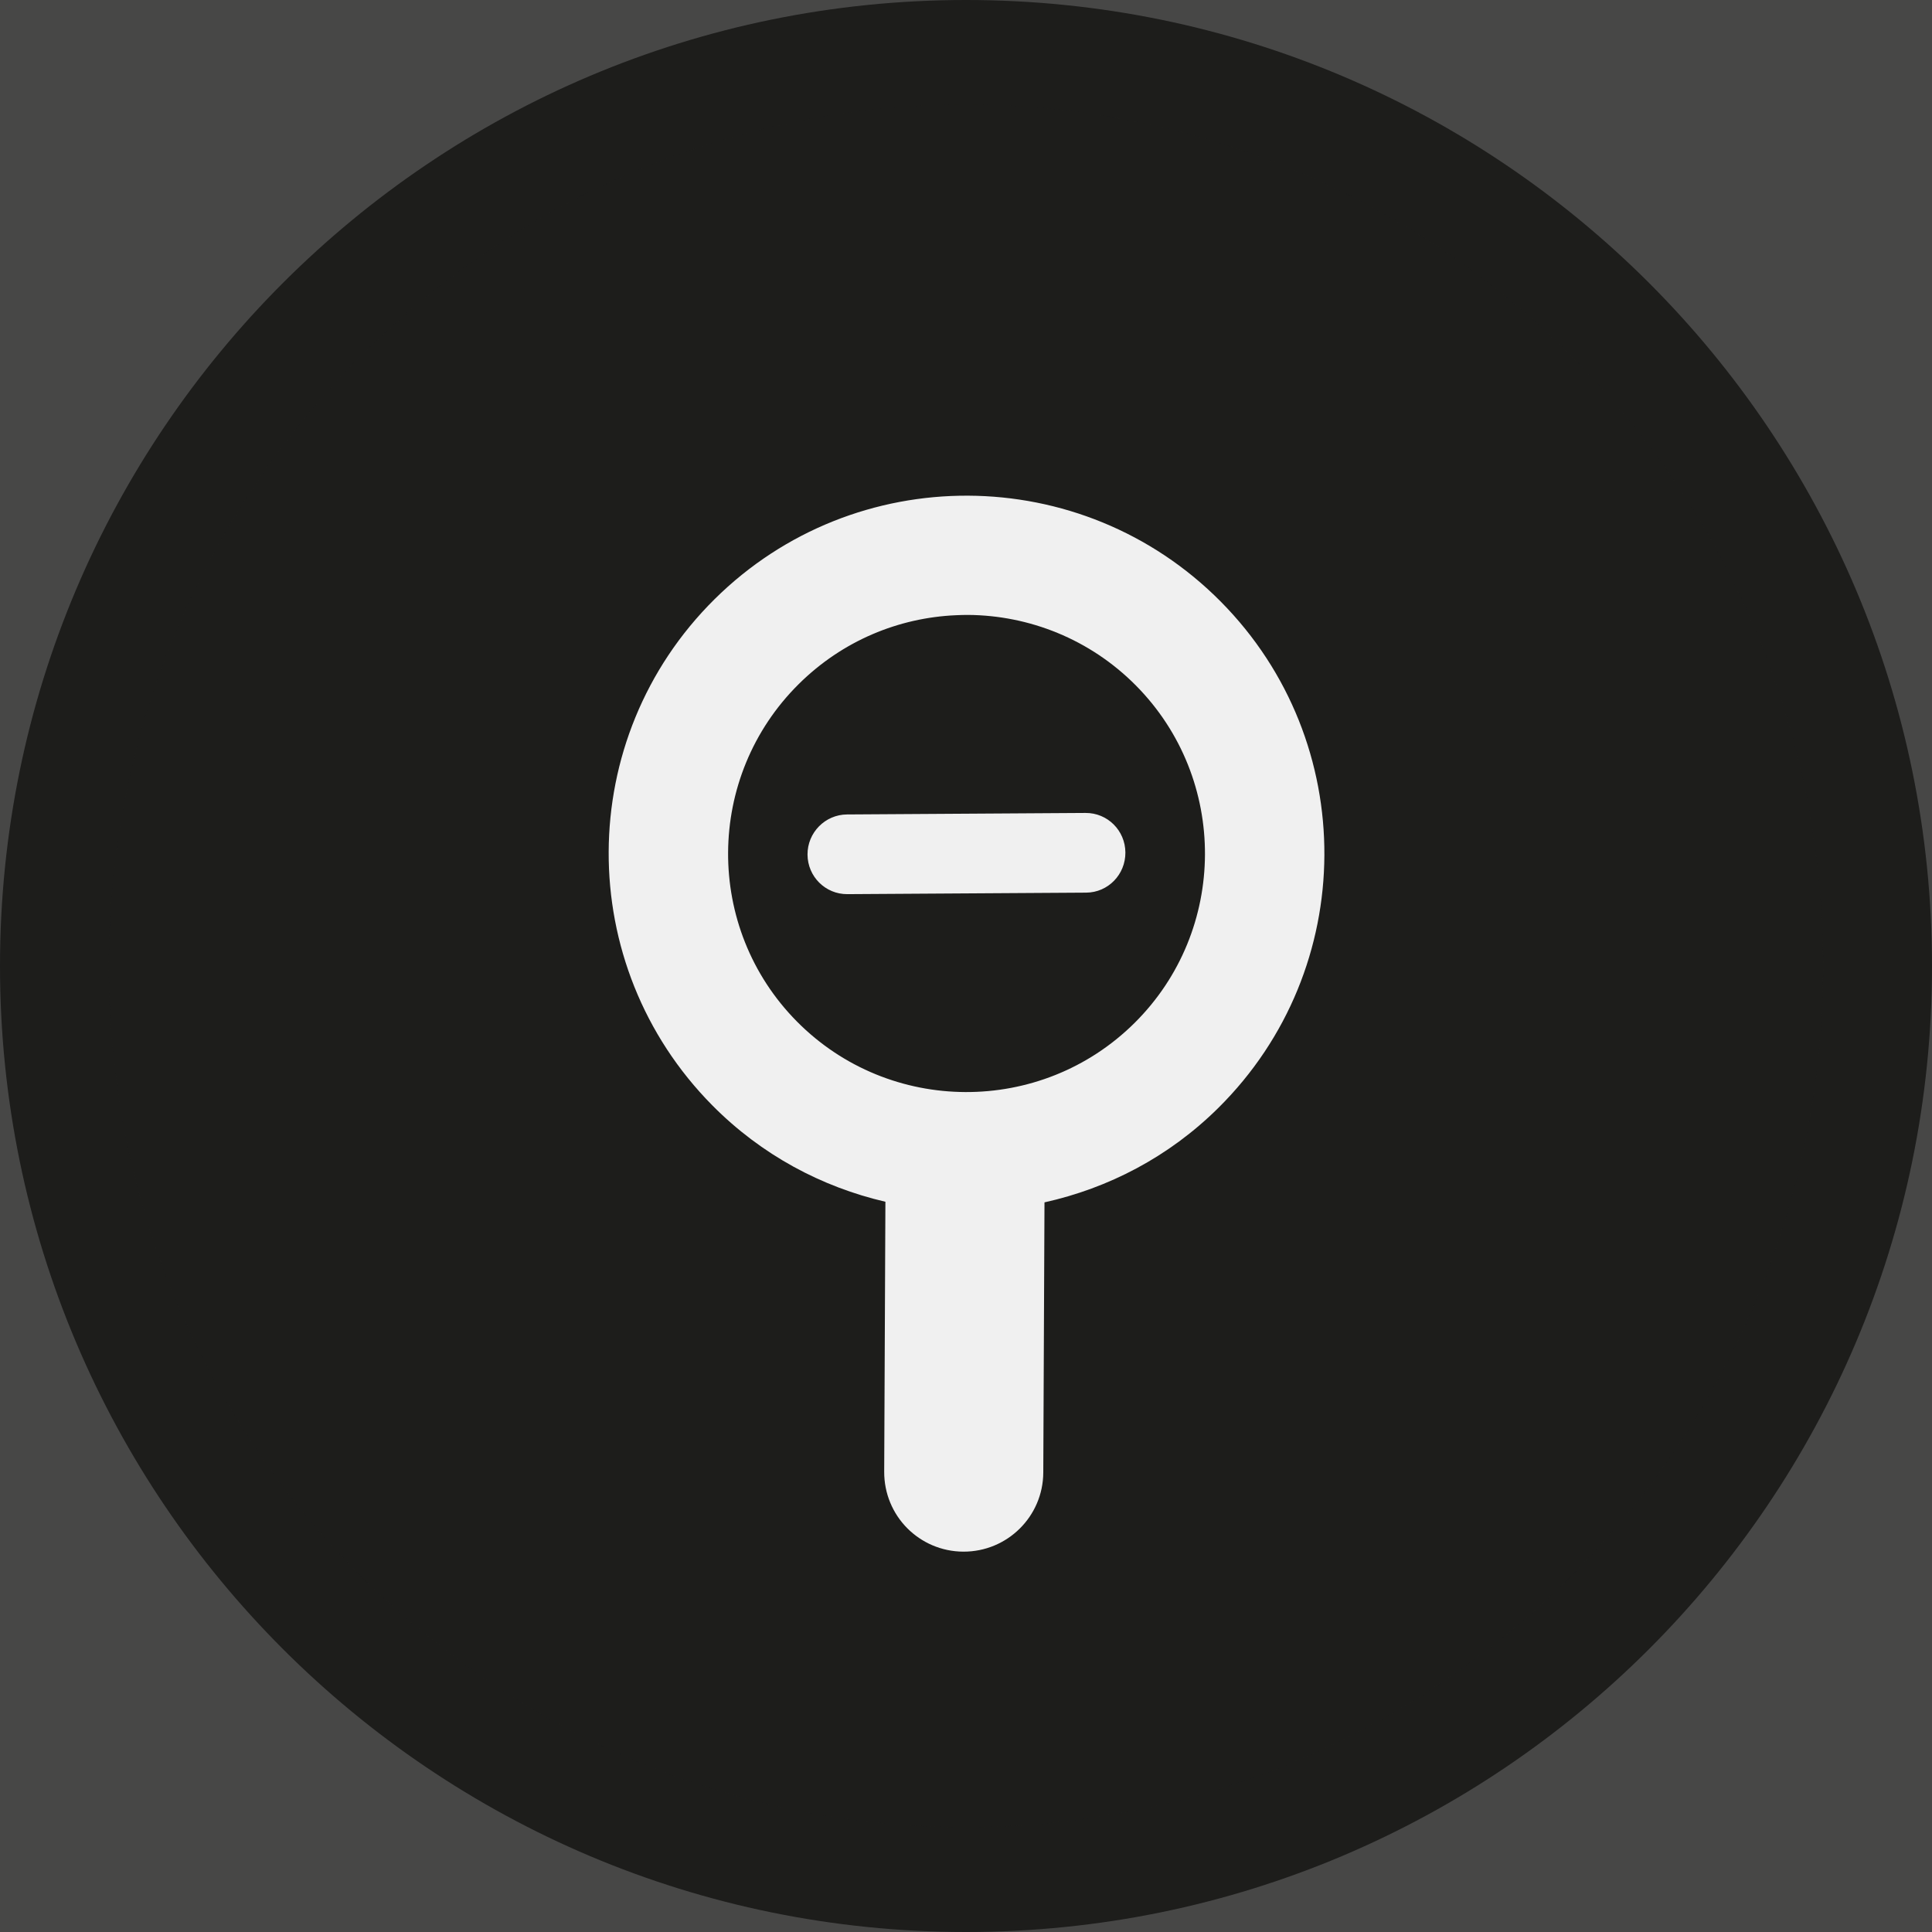
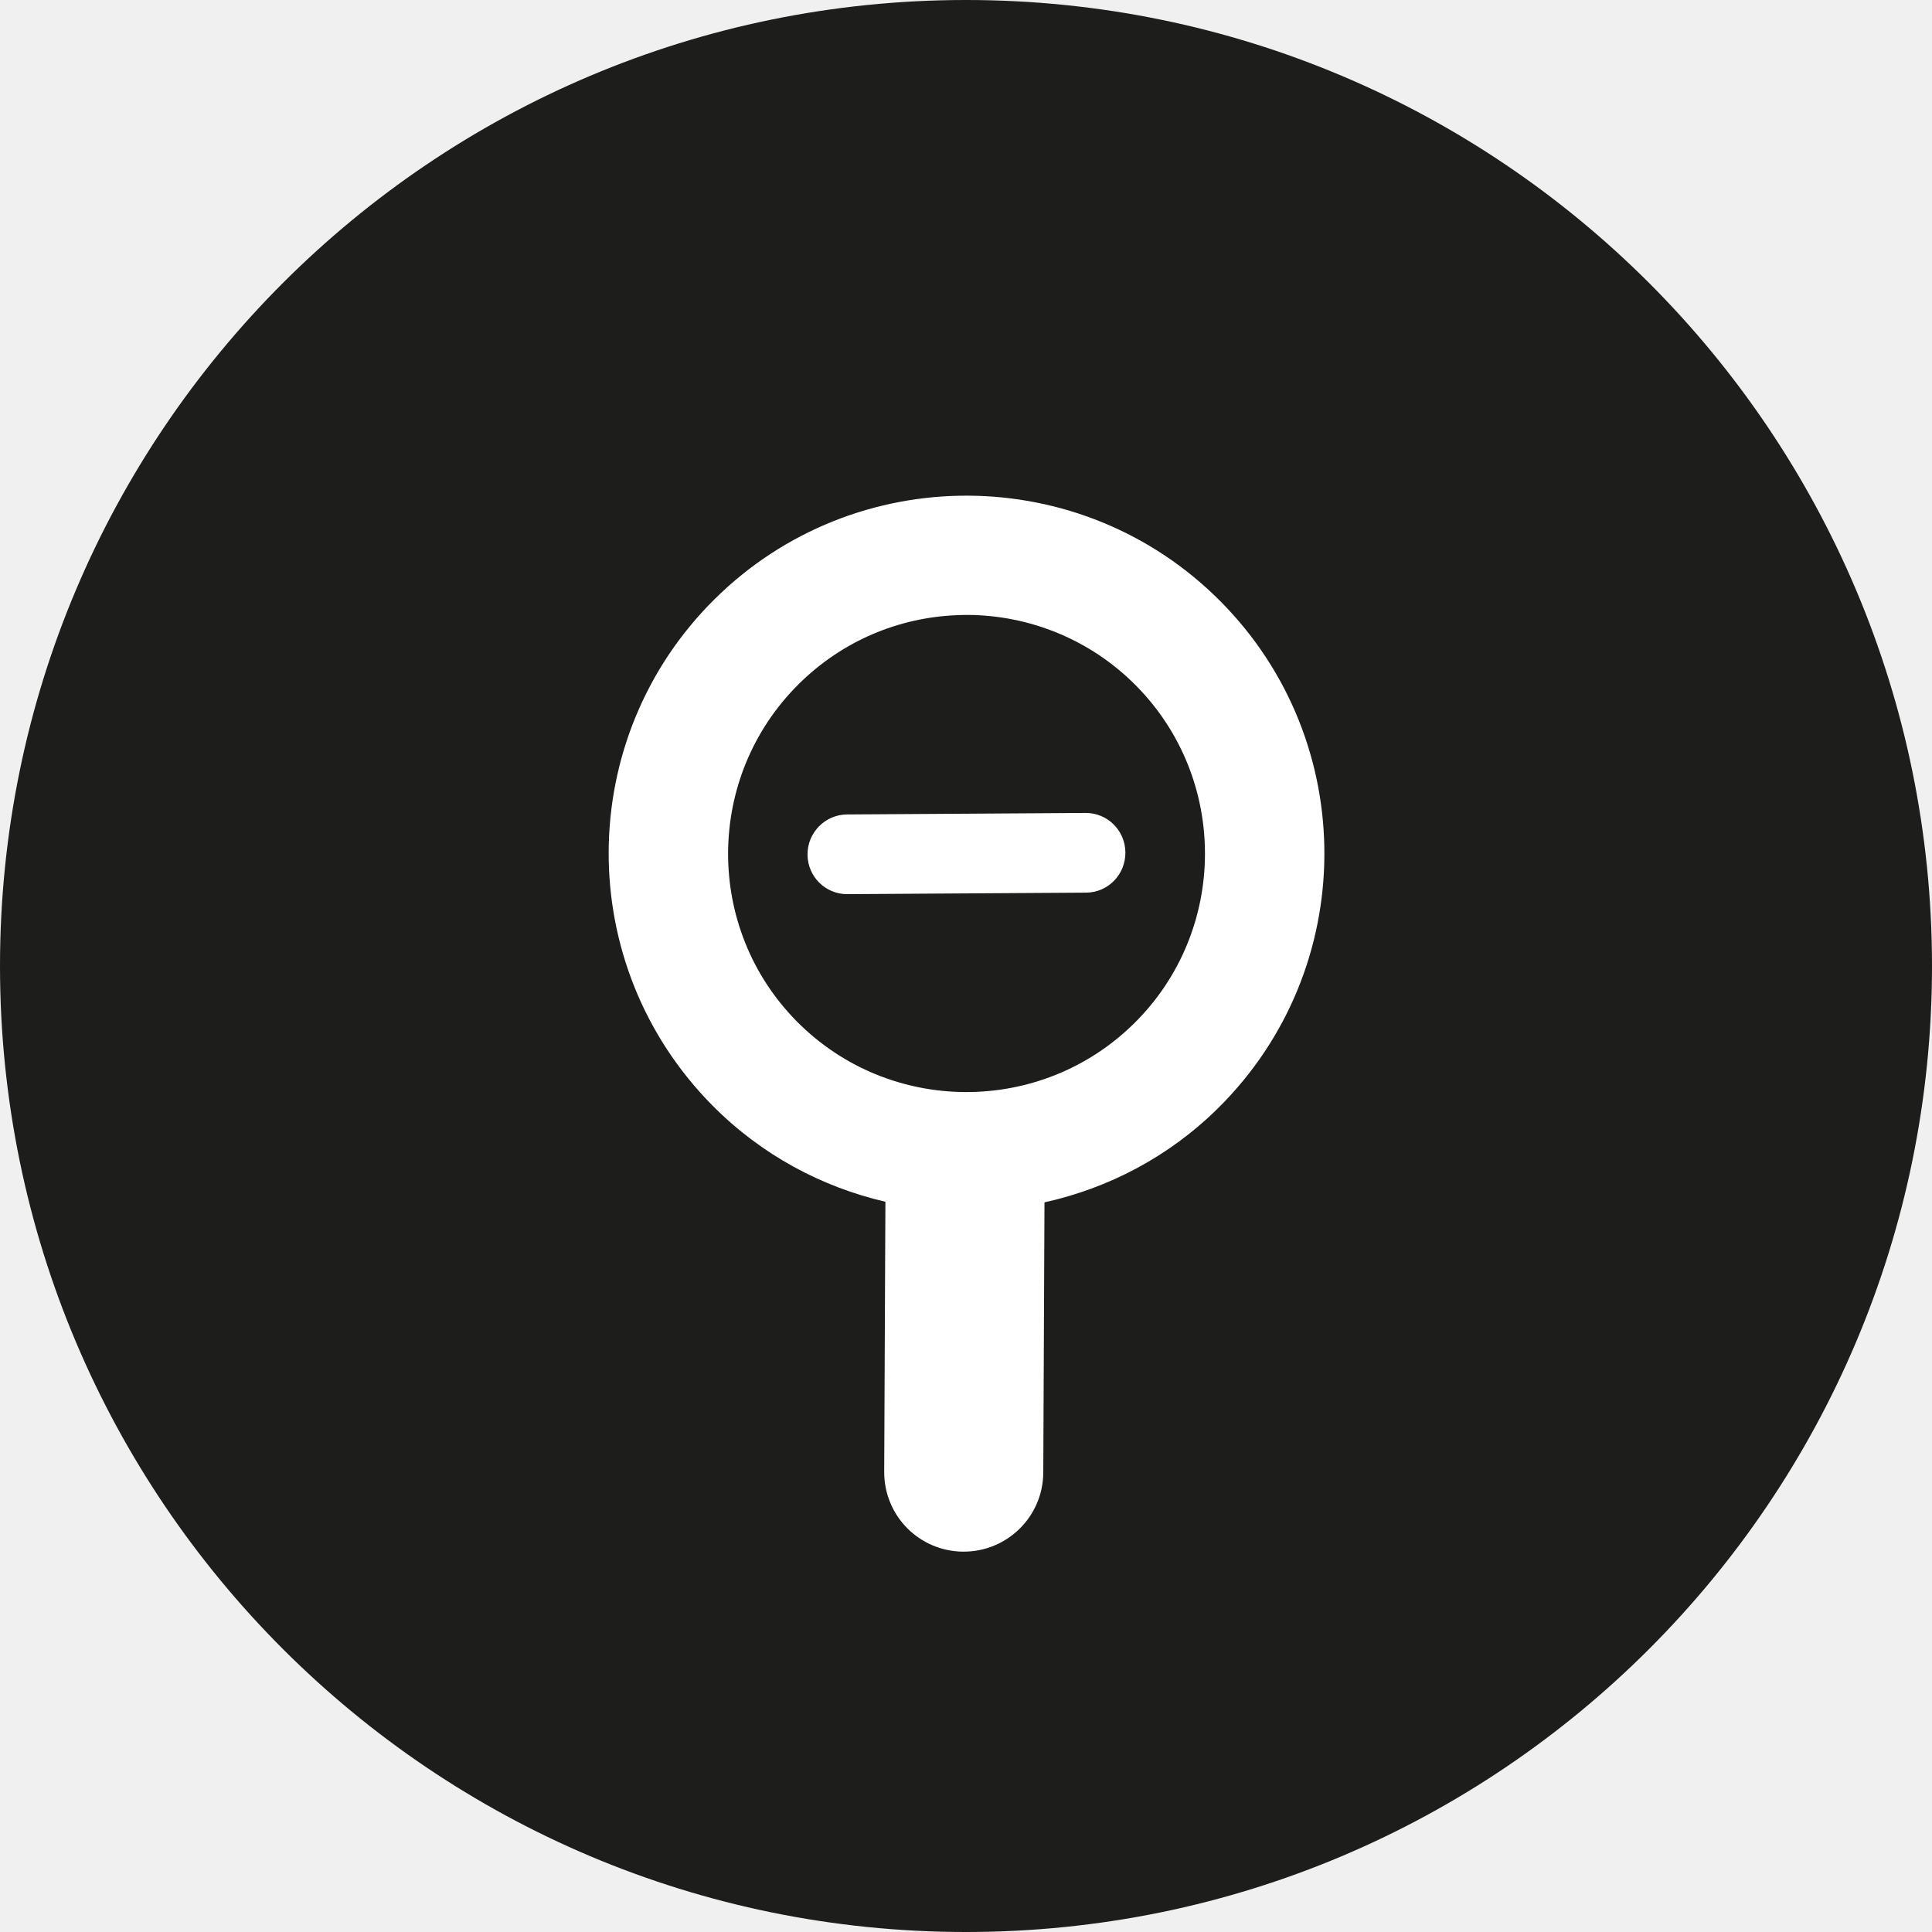
<svg xmlns="http://www.w3.org/2000/svg" version="1.1" width="200" height="200" viewBox="0 0 200 200" id="Layer_1" xml:space="preserve">
  <defs id="defs15" />
+   <rect style="fill:#ffffff;fill-opacity:1;stroke:none" id="rect2984" width="110.169" height="142.373" x="49.153" y="31.356" />
  <path d="M 100,0 C 44.772,0 0,44.772 0,100 0,155.228 44.772,200 100,200 155.228,200 200,155.228 200,100 200,44.772 155.228,0 100,0 z m 0.219,51.312 c 9.48,0.044 18.957,3.702 26.156,10.969 14.399,14.534 14.284,38.007 -0.25,52.406 -5.148,5.1 -11.411,8.317 -18,9.781 L 108,152.438 c -0.021,4.548 -3.732,8.21 -8.281,8.188 -2.273,-0.01 -4.33,-0.942 -5.812,-2.438 -1.482,-1.496 -2.386,-3.57 -2.375,-5.844 l 0.125,-27.938 C 85.086,122.88 78.85,119.585 73.75,114.438 59.351,99.903 59.435,76.43 73.969,62.031 c 7.267,-7.199 16.77,-10.763 26.25,-10.719 z m 0,12.344 c -0.42,-0.003 -0.83,0.013 -1.25,0.031 -5.924,0.254 -11.747,2.632 -16.281,7.125 -9.674,9.584 -9.771,25.264 -0.188,34.938 9.584,9.674 25.264,9.74 34.938,0.156 9.674,-9.584 9.74,-25.264 0.156,-34.938 -4.773,-4.818 -11.075,-7.264 -17.375,-7.312 z m 12.156,20.5 c 2.276,-0.015 4.111,1.82 4.125,4.094 0.014,2.275 -1.788,4.142 -4.062,4.156 L 87.719,92.562 c -2.275,0.014 -4.111,-1.82 -4.125,-4.094 -0.014,-2.275 1.82,-4.142 4.094,-4.156 l 24.688,-0.156 z" id="circle5" style="fill:#1d1d1b" />
-   <path d="M 0,0 0,200 200,200 200,0 0,0 z m 100,10.836 c 49.004,0 88.729,39.921 88.729,89.164 0,49.243 -39.725,89.149 -88.729,89.149 -49.004,0 -88.729,-39.906 -88.729,-89.149 0,-49.243 39.725,-89.164 88.729,-89.164 z" id="rect3000" style="opacity:0.8;fill:#1d1d1b;fill-opacity:1;stroke:none" />
</svg>
